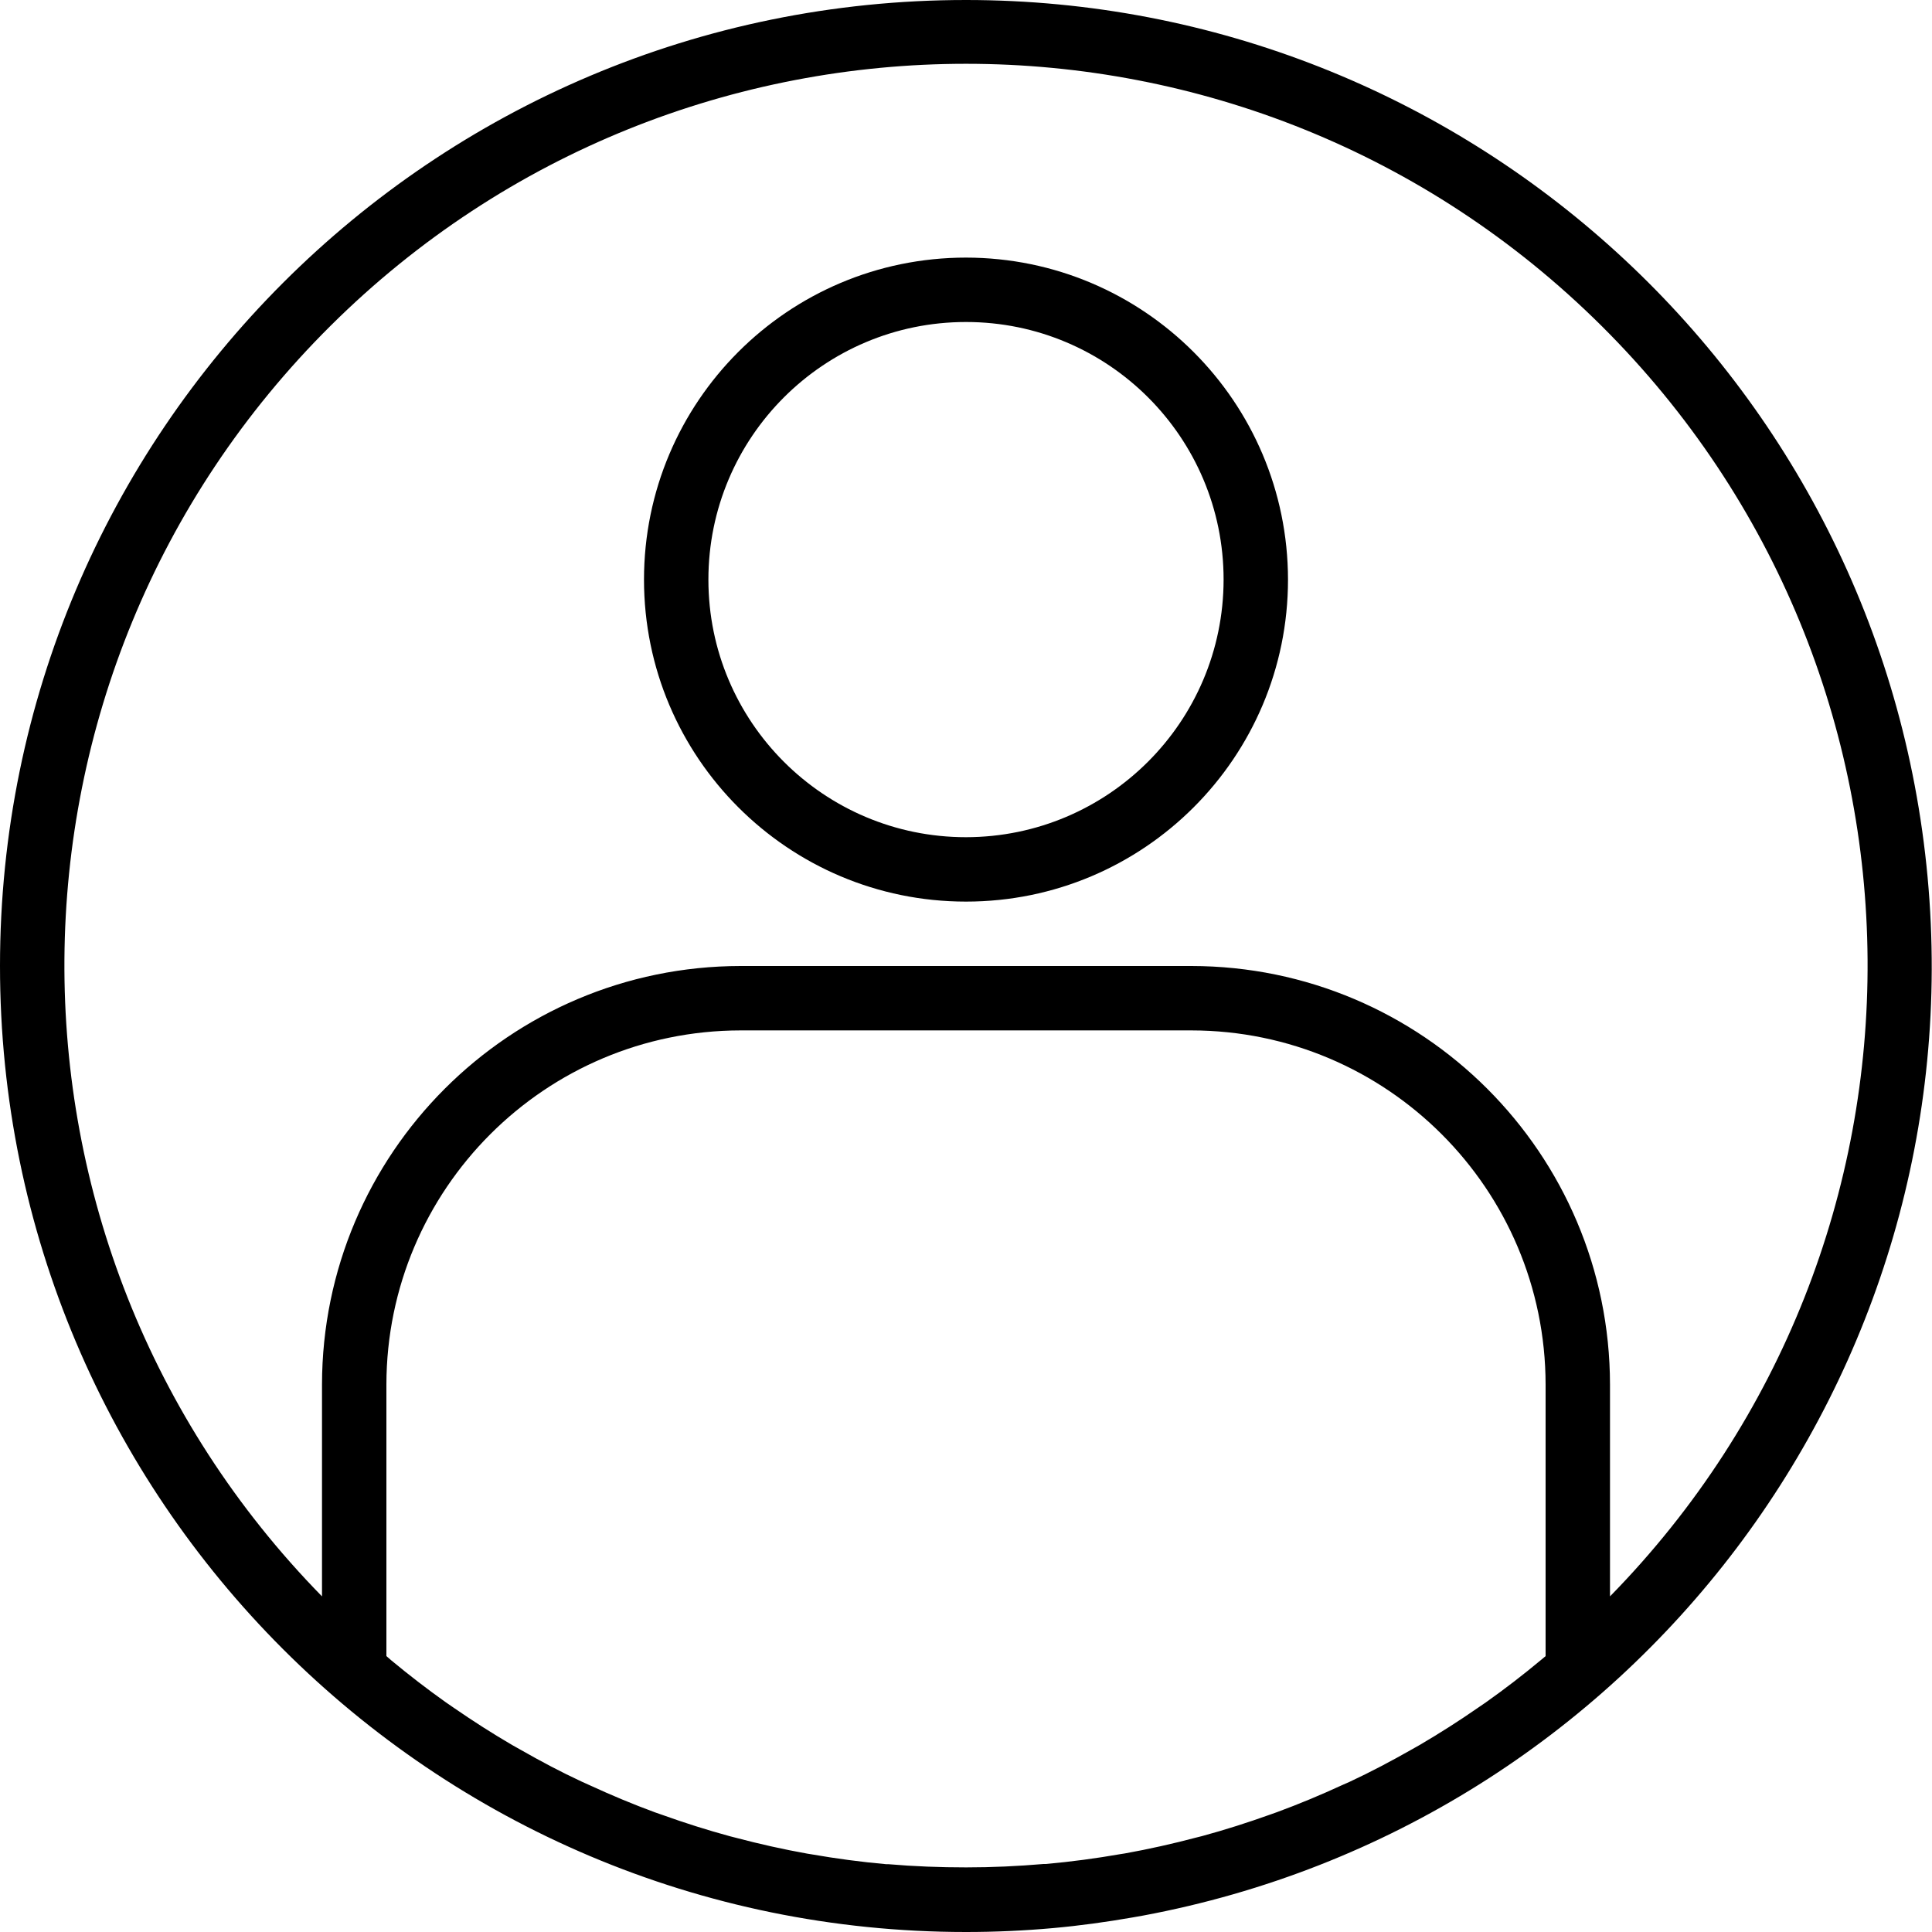
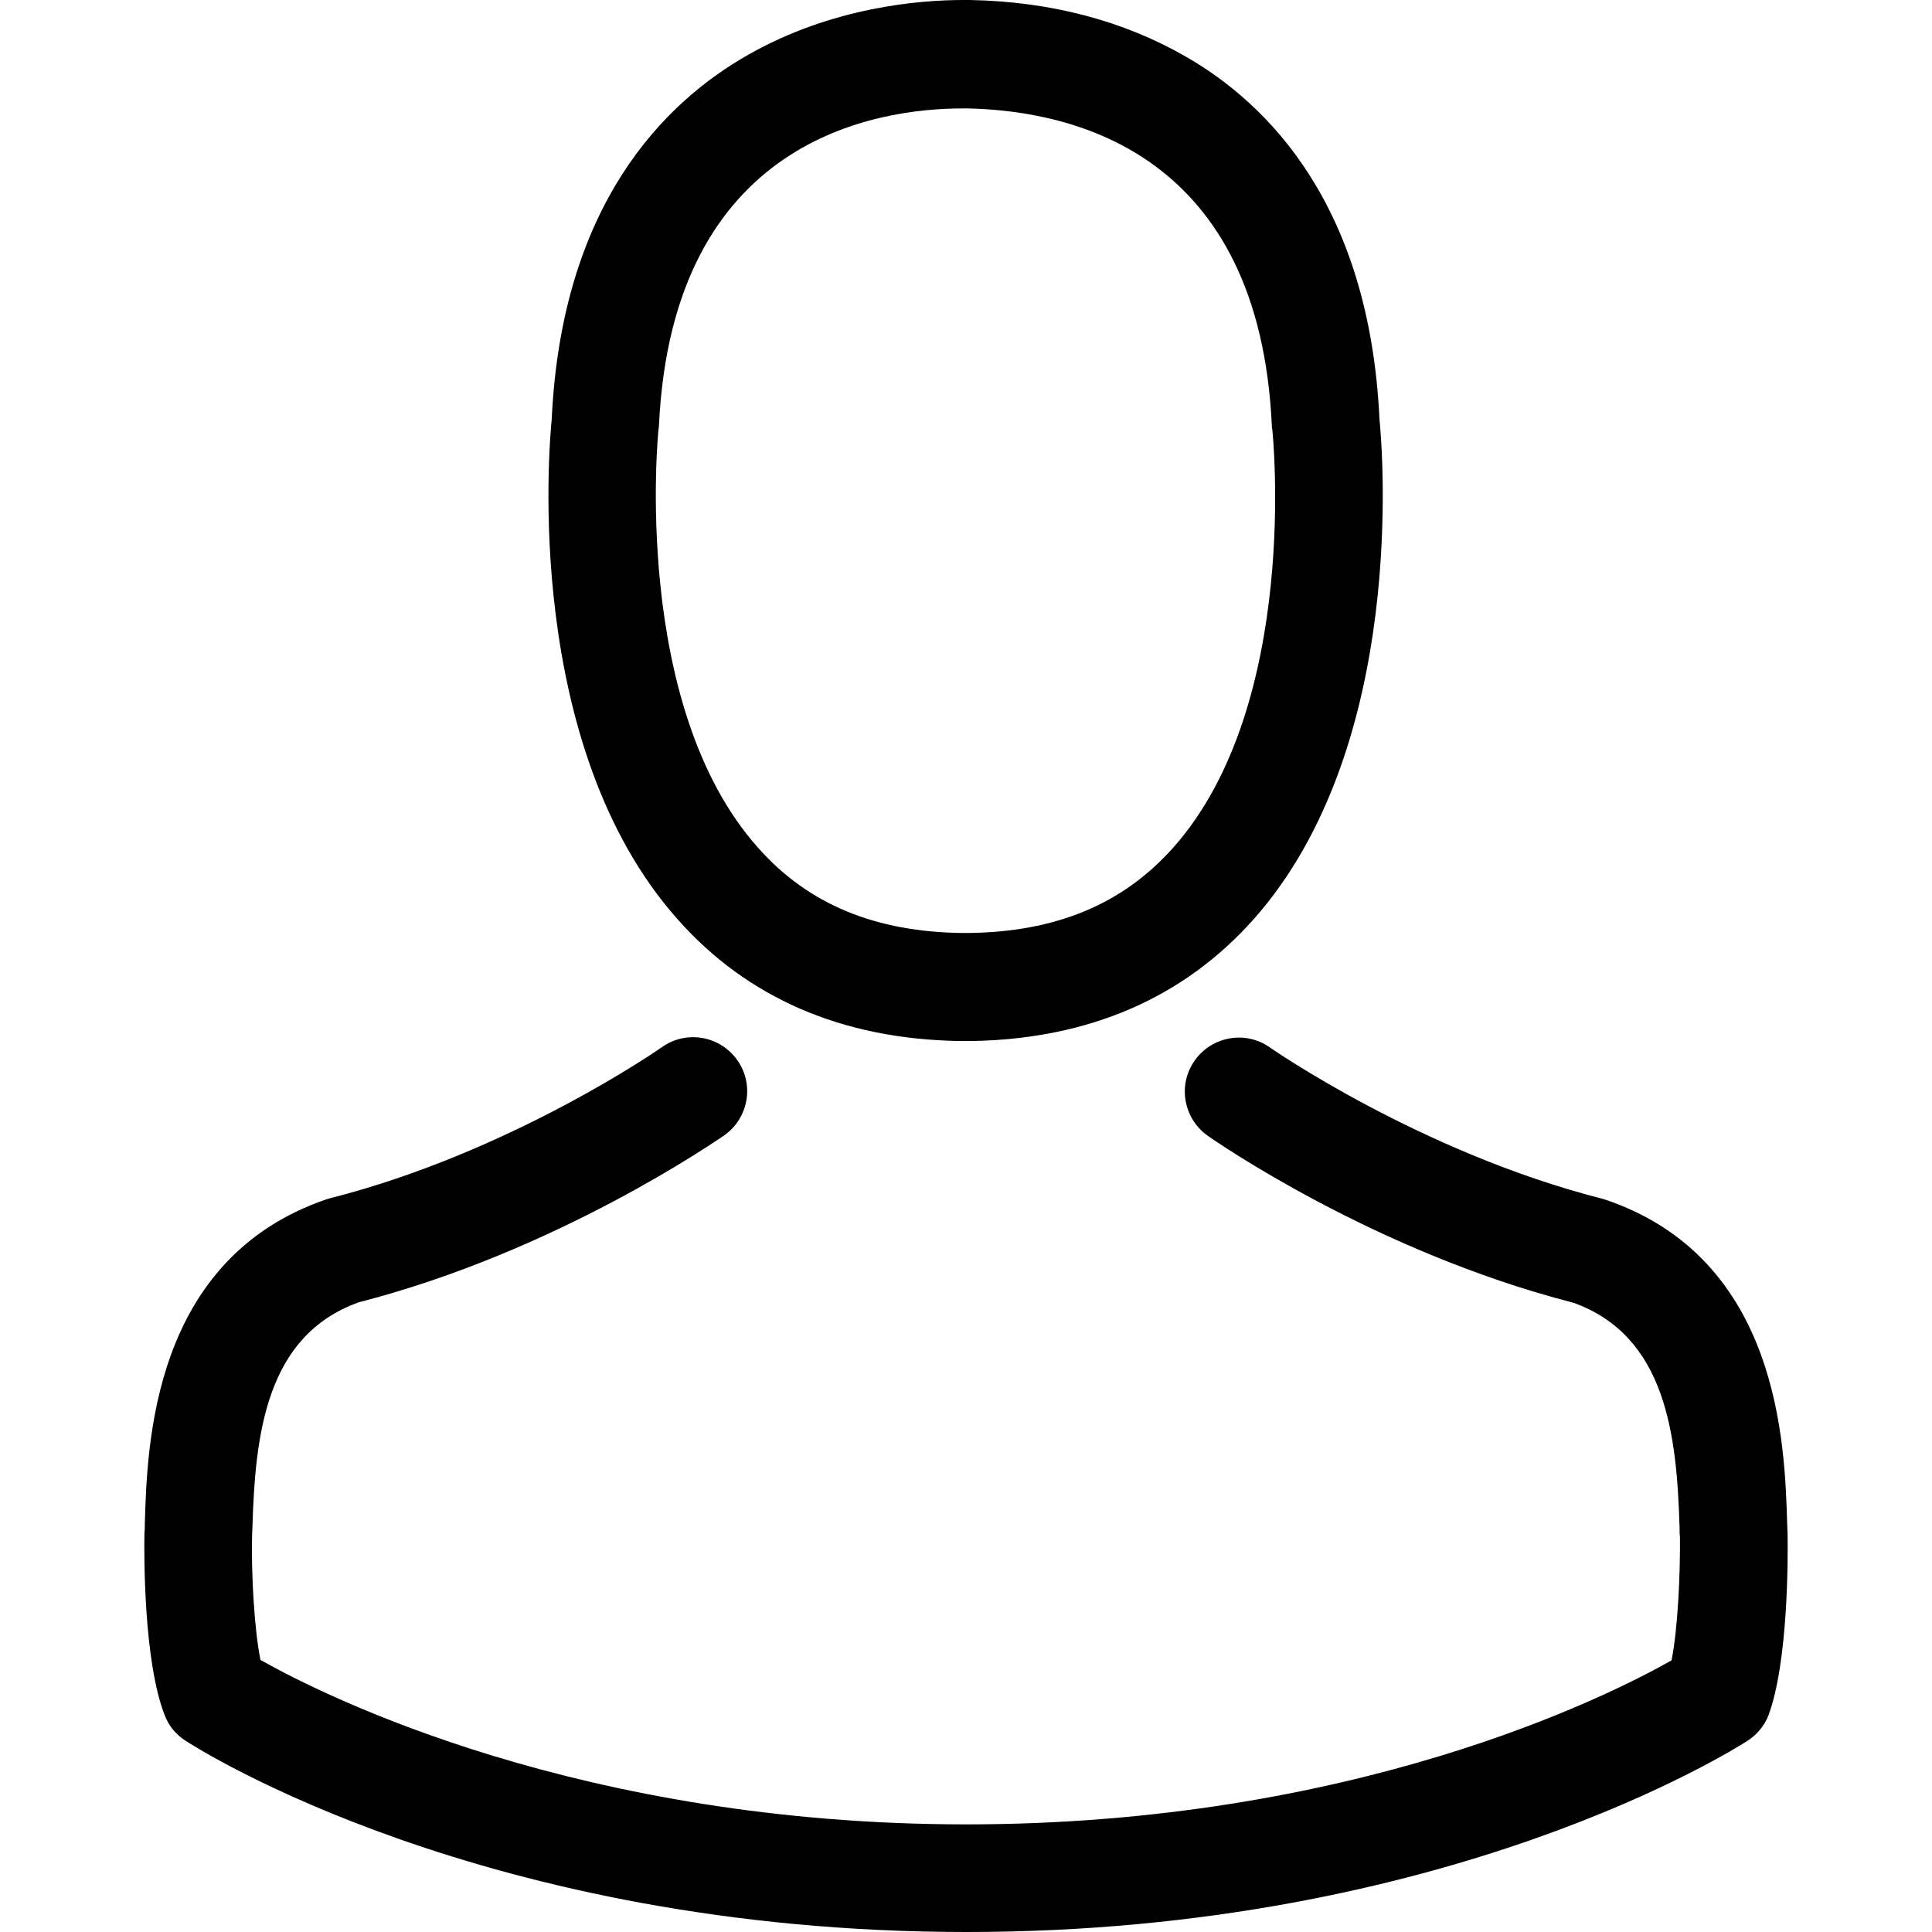
- <svg xmlns="http://www.w3.org/2000/svg" height="480pt" viewBox="0 0 480 480" width="480pt">
-   <path d="m240 0c-132.547 0-240 107.453-240 240s107.453 240 240 240c7.23 0 14.434-.324 21.602-.969 6.664-.598 13.27-1.512 19.824-2.656l2.52-.445c121.863-22.742 206.359-134.551 194.961-257.996-11.398-123.445-114.938-217.895-238.906-217.934zm-19.281 463.152h-.566c-6.223-.551-12.398-1.383-18.52-2.449-.352-.062-.703-.102-1.047-.168-5.984-1.07-11.906-2.398-17.77-3.949l-1.418-.363c-5.719-1.551-11.375-3.352-16.949-5.352-.578-.207-1.16-.391-1.738-.605-5.465-2.008-10.832-4.258-16.117-6.691-.656-.293-1.312-.574-1.969-.887-5.184-2.398-10.266-5.102-15.25-7.945-.703-.398-1.414-.797-2.117-1.191-4.906-2.863-9.699-5.934-14.402-9.176-.711-.496-1.43-.977-2.137-1.473-4.621-3.277-9.125-6.758-13.512-10.398l-1.207-1.055v-67.449c.059-48.578 39.422-87.941 88-88h112c48.578.059 87.941 39.422 88 88v67.457l-1.062.887c-4.473 3.734-9.062 7.266-13.777 10.602-.625.438-1.258.855-1.879 1.285-4.758 3.305-9.633 6.414-14.625 9.336-.625.363-1.266.707-1.887 1.066-5.059 2.879-10.203 5.598-15.449 8.047-.602.281-1.207.543-1.816.801-5.328 2.457-10.742 4.719-16.246 6.742-.547.203-1.098.379-1.602.57-5.602 2.008-11.281 3.824-17.031 5.383l-1.379.344c-5.871 1.551-11.797 2.887-17.789 3.961-.344.062-.688.105-1.031.16-6.129 1.07-12.312 1.902-18.539 2.457h-.566c-6.398.551-12.801.848-19.281.848-6.48 0-12.934-.242-19.32-.793zm179.281-66.527v-52.625c-.066-57.41-46.59-103.934-104-104h-112c-57.41.066-103.934 46.59-104 104v52.617c-86.164-87.941-85.203-228.938 2.148-315.699 87.352-86.758 228.352-86.758 315.703 0 87.352 86.762 88.312 227.758 2.148 315.699zm0 0" />
-   <path d="m240 64c-44.184 0-80 35.816-80 80s35.816 80 80 80 80-35.816 80-80c-.047-44.164-35.836-79.953-80-80zm0 144c-35.348 0-64-28.652-64-64s28.652-64 64-64 64 28.652 64 64c-.039 35.328-28.672 63.961-64 64zm0 0" />
+ <svg xmlns="http://www.w3.org/2000/svg" version="1.1" id="Capa_1" x="0px" y="0px" viewBox="0 0 482.9 482.9" style="enable-background:new 0 0 482.9 482.9;" xml:space="preserve">
+   <g>
+     <g>
+       <path d="M239.7,260.2c0.5,0,1,0,1.6,0c0.2,0,0.4,0,0.6,0c0.3,0,0.7,0,1,0c29.3-0.5,53-10.8,70.5-30.5    c38.5-43.4,32.1-117.8,31.4-124.9c-2.5-53.3-27.7-78.8-48.5-90.7C280.8,5.2,262.7,0.4,242.5,0h-0.7c-0.1,0-0.3,0-0.4,0h-0.6    c-11.1,0-32.9,1.8-53.8,13.7c-21,11.9-46.6,37.4-49.1,91.1c-0.7,7.1-7.1,81.5,31.4,124.9C186.7,249.4,210.4,259.7,239.7,260.2z     M164.6,107.3c0-0.3,0.1-0.6,0.1-0.8c3.3-71.7,54.2-79.4,76-79.4h0.4c0.2,0,0.5,0,0.8,0c27,0.6,72.9,11.6,76,79.4    c0,0.3,0,0.6,0.1,0.8c0.1,0.7,7.1,68.7-24.7,104.5c-12.6,14.2-29.4,21.2-51.5,21.4c-0.2,0-0.3,0-0.5,0l0,0c-0.2,0-0.3,0-0.5,0    c-22-0.2-38.9-7.2-51.4-21.4C157.7,176.2,164.5,107.9,164.6,107.3z" />
+       <path d="M446.8,383.6c0-0.1,0-0.2,0-0.3c0-0.8-0.1-1.6-0.1-2.5c-0.6-19.8-1.9-66.1-45.3-80.9c-0.3-0.1-0.7-0.2-1-0.3    c-45.1-11.5-82.6-37.5-83-37.8c-6.1-4.3-14.5-2.8-18.8,3.3c-4.3,6.1-2.8,14.5,3.3,18.8c1.7,1.2,41.5,28.9,91.3,41.7    c23.3,8.3,25.9,33.2,26.6,56c0,0.9,0,1.7,0.1,2.5c0.1,9-0.5,22.9-2.1,30.9c-16.2,9.2-79.7,41-176.3,41    c-96.2,0-160.1-31.9-176.4-41.1c-1.6-8-2.3-21.9-2.1-30.9c0-0.8,0.1-1.6,0.1-2.5c0.7-22.8,3.3-47.7,26.6-56    c49.8-12.8,89.6-40.6,91.3-41.7c6.1-4.3,7.6-12.7,3.3-18.8c-4.3-6.1-12.7-7.6-18.8-3.3c-0.4,0.3-37.7,26.3-83,37.8    c-0.4,0.1-0.7,0.2-1,0.3c-43.4,14.9-44.7,61.2-45.3,80.9c0,0.9,0,1.7-0.1,2.5c0,0.1,0,0.2,0,0.3c-0.1,5.2-0.2,31.9,5.1,45.3    c1,2.6,2.8,4.8,5.2,6.3c3,2,74.9,47.8,195.2,47.8s192.2-45.9,195.2-47.8c2.3-1.5,4.2-3.7,5.2-6.3    C447,415.5,446.9,388.8,446.8,383.6z" />
+     </g>
+   </g>
+   <g>
+ </g>
+   <g>
+ </g>
+   <g>
+ </g>
+   <g>
+ </g>
+   <g>
+ </g>
+   <g>
+ </g>
+   <g>
+ </g>
+   <g>
+ </g>
+   <g>
+ </g>
+   <g>
+ </g>
+   <g>
+ </g>
+   <g>
+ </g>
+   <g>
+ </g>
+   <g>
+ </g>
+   <g>
+ </g>
</svg>
